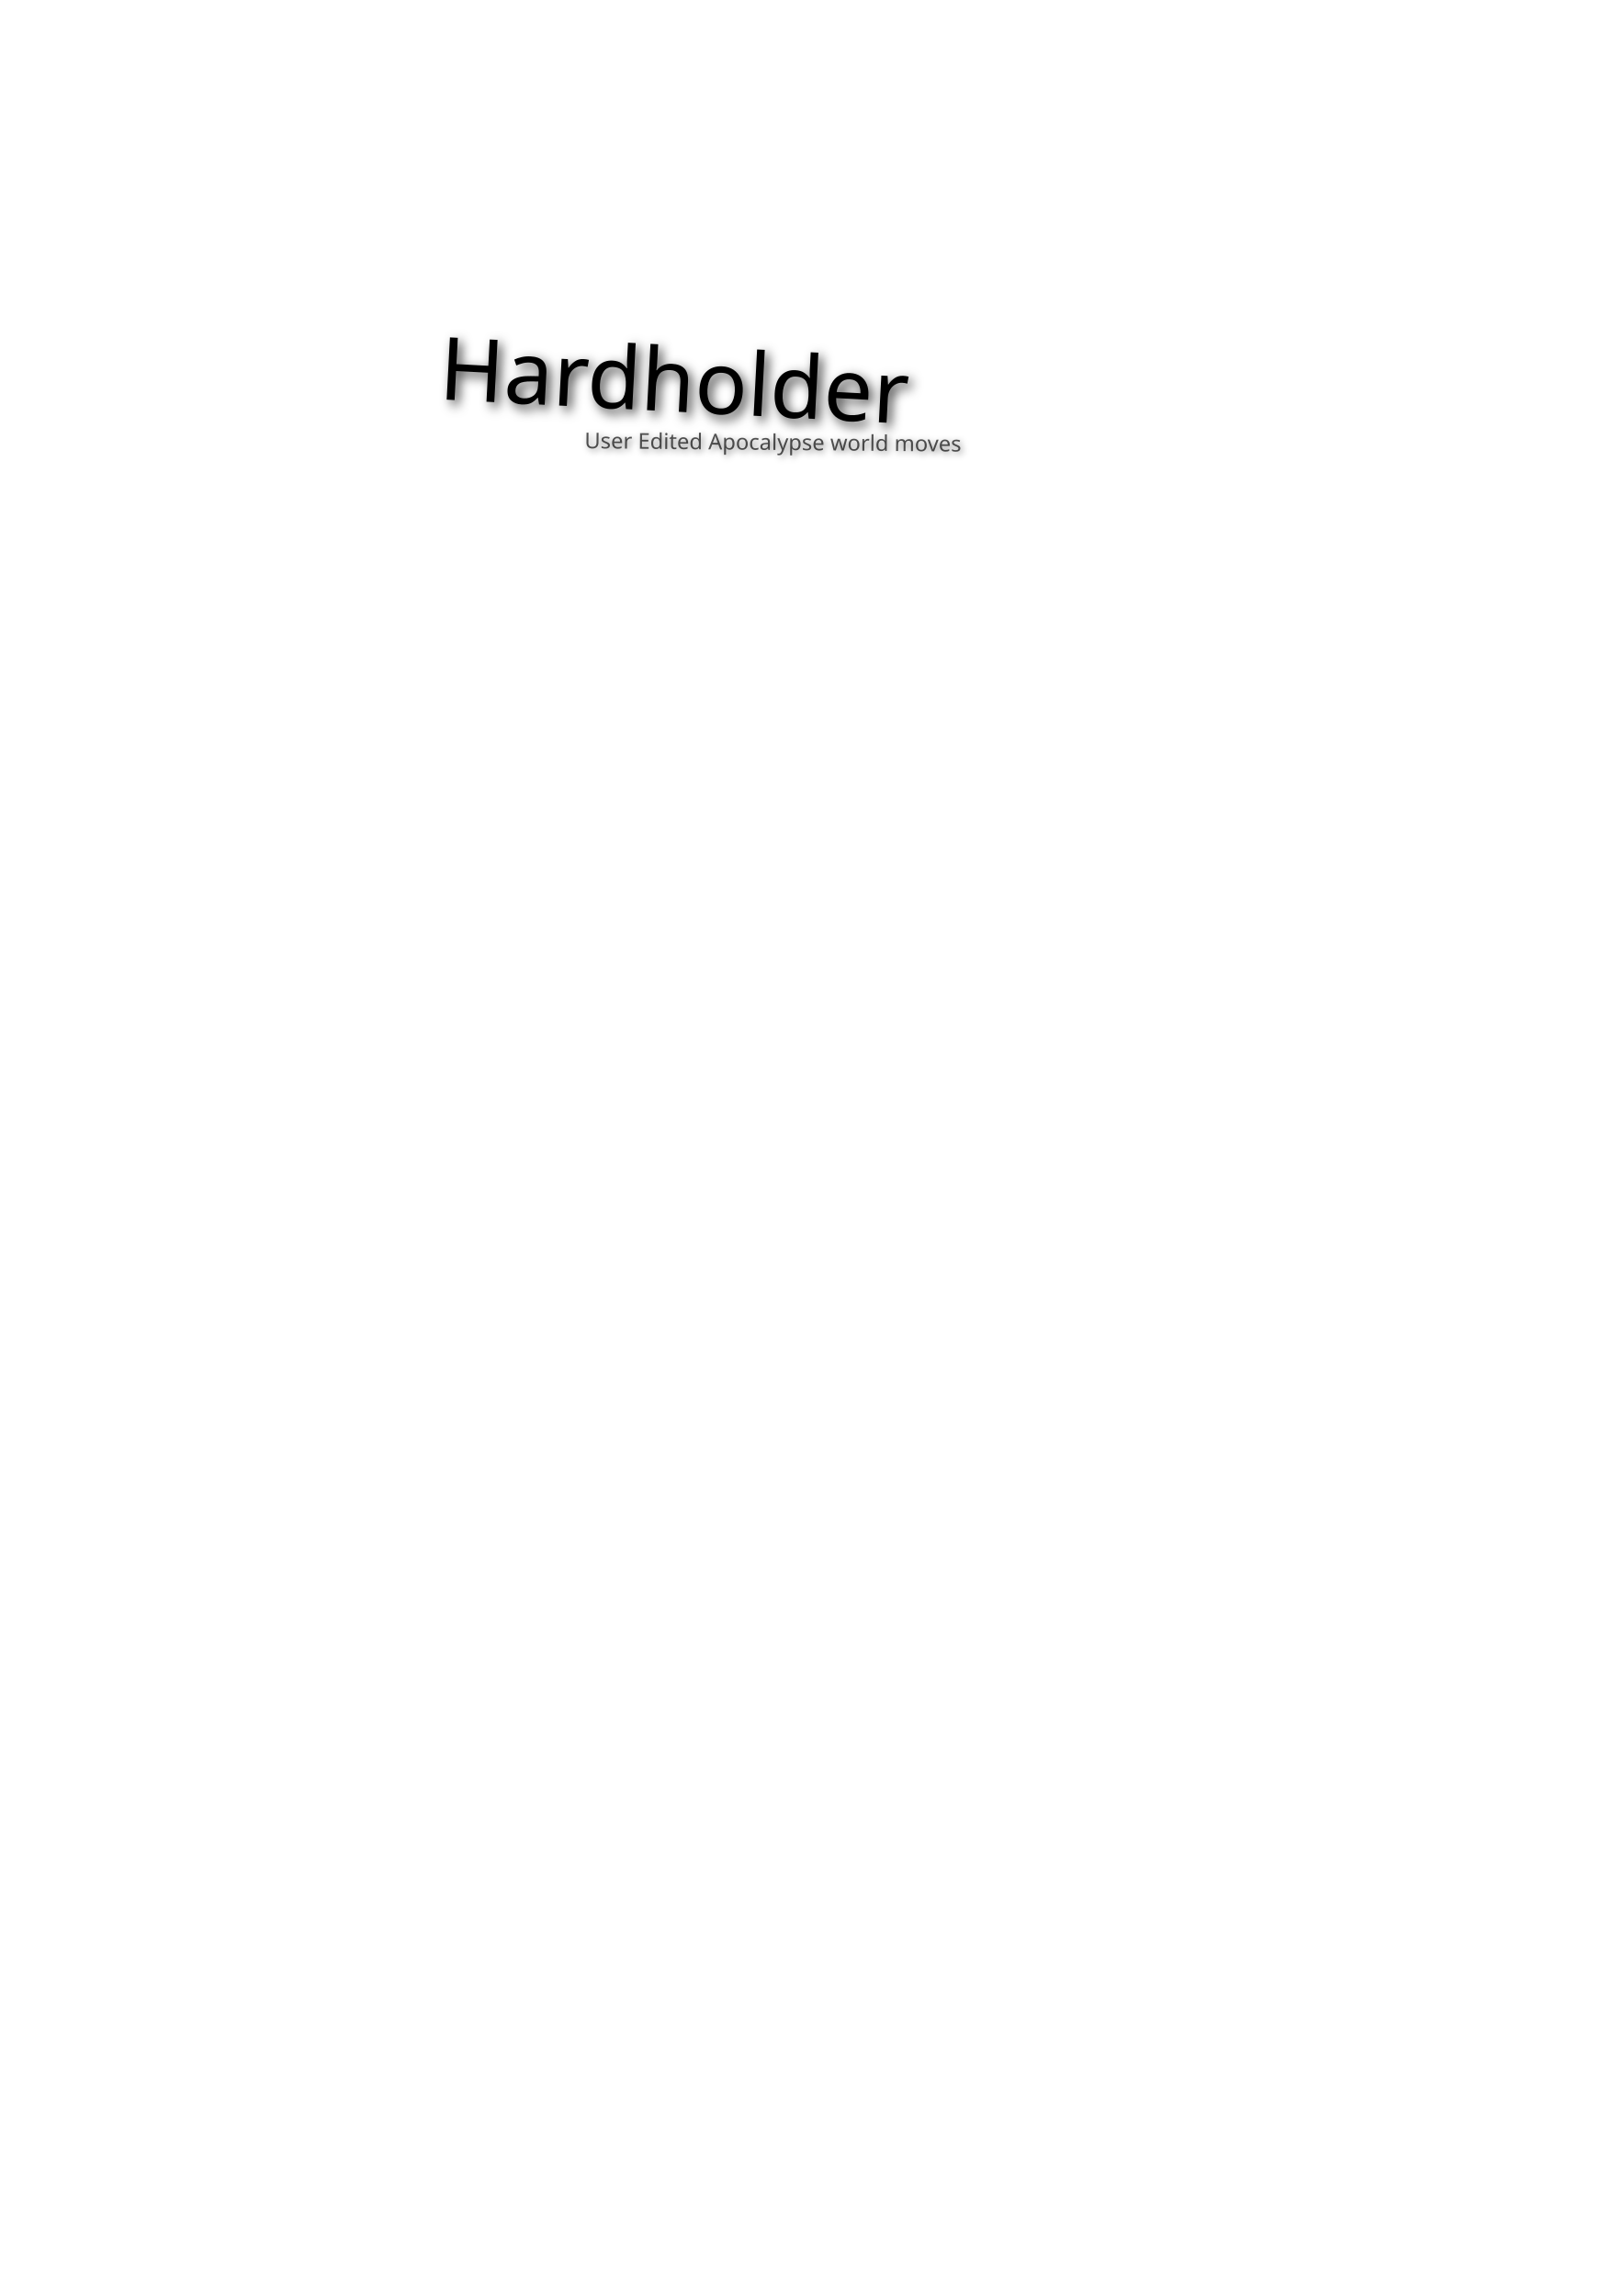
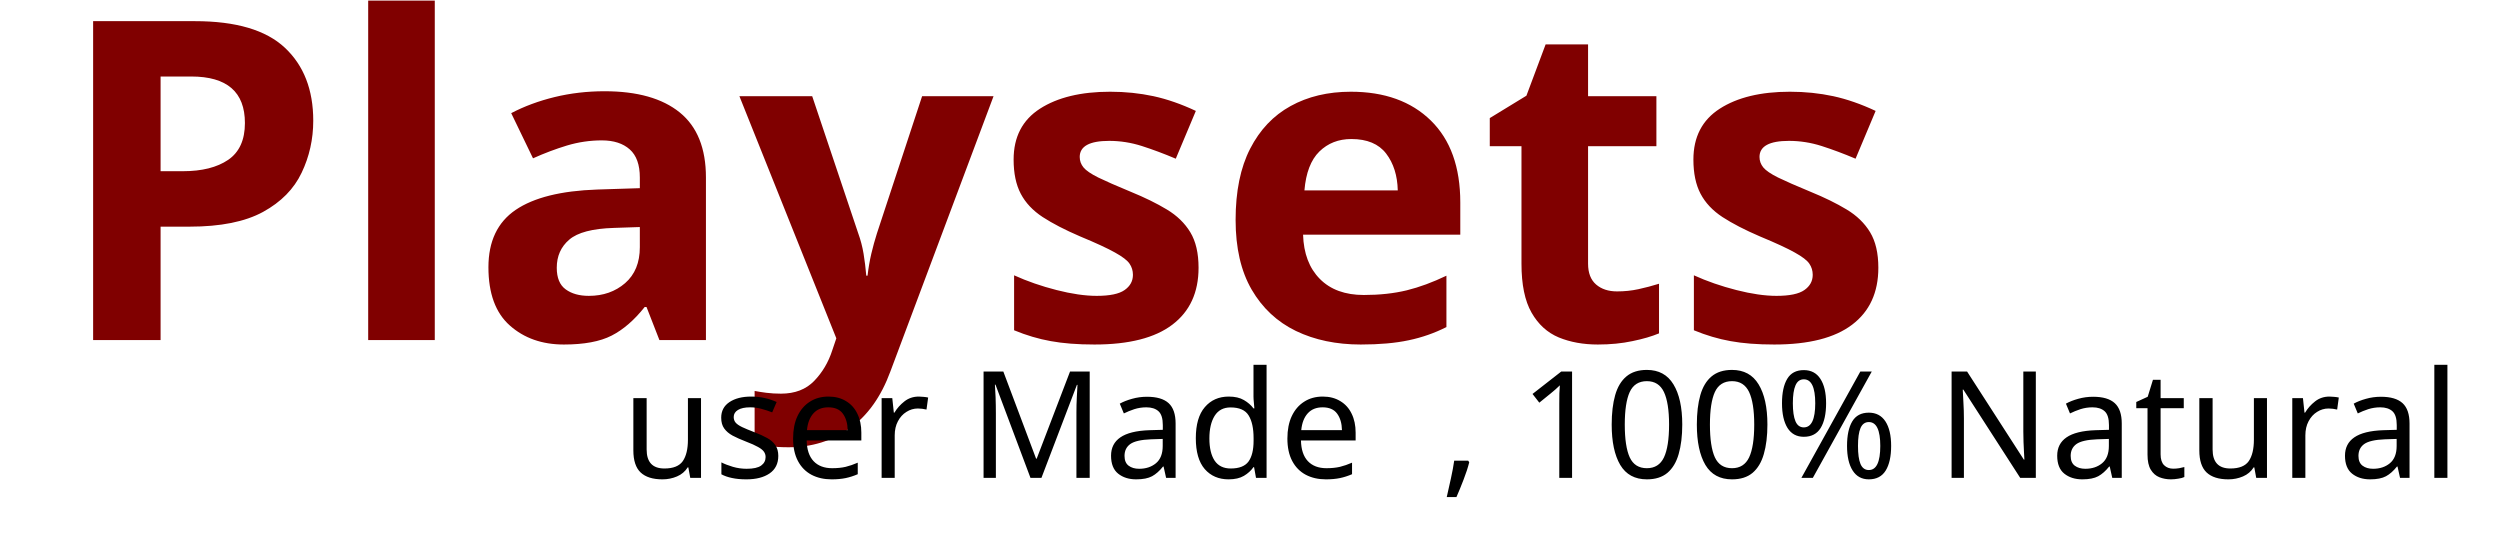
- <svg xmlns="http://www.w3.org/2000/svg" width="744.094" height="1052.362" id="svg2" version="1.1">
-   <defs id="defs4">
-     <filter id="filter3977" width="1.5" height="1.5" x="-.25" y="-.25">
-       <feGaussianBlur id="feGaussianBlur3979" in="SourceAlpha" stdDeviation="2.5" result="blur" />
-       <feColorMatrix id="feColorMatrix3981" result="bluralpha" type="matrix" values="1 0 0 0 0 0 1 0 0 0 0 0 1 0 0 0 0 0 0.75 0 " />
-       <feOffset id="feOffset3983" in="bluralpha" dx="2" dy="2" result="offsetBlur" />
-       <feMerge id="feMerge3985">
-         <feMergeNode id="feMergeNode3987" in="offsetBlur" />
-         <feMergeNode id="feMergeNode3989" in="SourceGraphic" />
-       </feMerge>
-     </filter>
-     <filter id="filter4005" width="1.5" height="1.5" x="-.25" y="-.25">
-       <feGaussianBlur id="feGaussianBlur4007" in="SourceAlpha" stdDeviation="1.5" result="blur" />
-       <feColorMatrix id="feColorMatrix4009" result="bluralpha" type="matrix" values="1 0 0 0 0 0 1 0 0 0 0 0 1 0 0 0 0 0 0.75 0 " />
-       <feOffset id="feOffset4011" in="bluralpha" dx="1" dy="1" result="offsetBlur" />
-       <feMerge id="feMerge4013">
-         <feMergeNode id="feMergeNode4015" in="offsetBlur" />
-         <feMergeNode id="feMergeNode4017" in="SourceGraphic" />
-       </feMerge>
-     </filter>
-   </defs>
-   <g id="layer1">
-     <text xml:space="preserve" style="font-size:40px;font-style:normal;font-variant:normal;font-weight:normal;font-stretch:normal;line-height:125%;letter-spacing:0px;word-spacing:0px;fill:#000000;fill-opacity:1;stroke:none;font-family:Shortcut;-inkscape-font-specification:Shortcut;filter:url(#filter3977)" x="210.138" y="172.206" id="text2985" transform="matrix(0.9986295,0.05233596,-0.05233596,0.9986295,0,0)">
-       <tspan x="210.138" y="172.206" id="tspan2989">Hardholder</tspan>
+ <svg xmlns="http://www.w3.org/2000/svg" width="403" height="90" id="svg2" version="1.1">
+   <defs id="defs4" />
+   <g id="layer1" transform="translate(0,-962.3622)">
+     <text xml:space="preserve" style="font-size:72px;font-style:normal;font-variant:normal;font-weight:bold;font-stretch:normal;line-height:125%;letter-spacing:0px;word-spacing:0px;fill:#800000;fill-opacity:1;stroke:none;font-family:Hitchcock;-inkscape-font-specification:Hitchcock Bold" x="8.526" y="1017.177" id="text2985">
+       <tspan id="tspan2987" x="8.526" y="1017.177">Playsets</tspan>
    </text>
-     <text xml:space="preserve" style="font-size:10px;font-style:normal;font-variant:normal;font-weight:normal;font-stretch:normal;line-height:125%;letter-spacing:0px;word-spacing:0px;fill:#000000;fill-opacity:0.667;stroke:none;filter:url(#filter4005);font-family:Shortcut;-inkscape-font-specification:Shortcut" x="255.714" y="205.934" id="text2993" transform="matrix(0.9999619,0.00872654,-0.00872654,0.9999619,13.92542,-2.697955)">
-       <tspan id="tspan2995" x="255.714" y="205.934">User Edited Apocalypse world moves</tspan>
+     <text xml:space="preserve" style="font-size:24px;font-style:normal;font-variant:normal;font-weight:normal;font-stretch:normal;line-height:125%;letter-spacing:0px;word-spacing:0px;fill:#000000;fill-opacity:1;stroke:none;font-family:Hitchcock;-inkscape-font-specification:Hitchcock" x="100.207" y="1039.399" id="text3757">
+       <tspan id="tspan3759" x="100.207" y="1039.399">user Made  , 100% Natural</tspan>
    </text>
  </g>
</svg>
